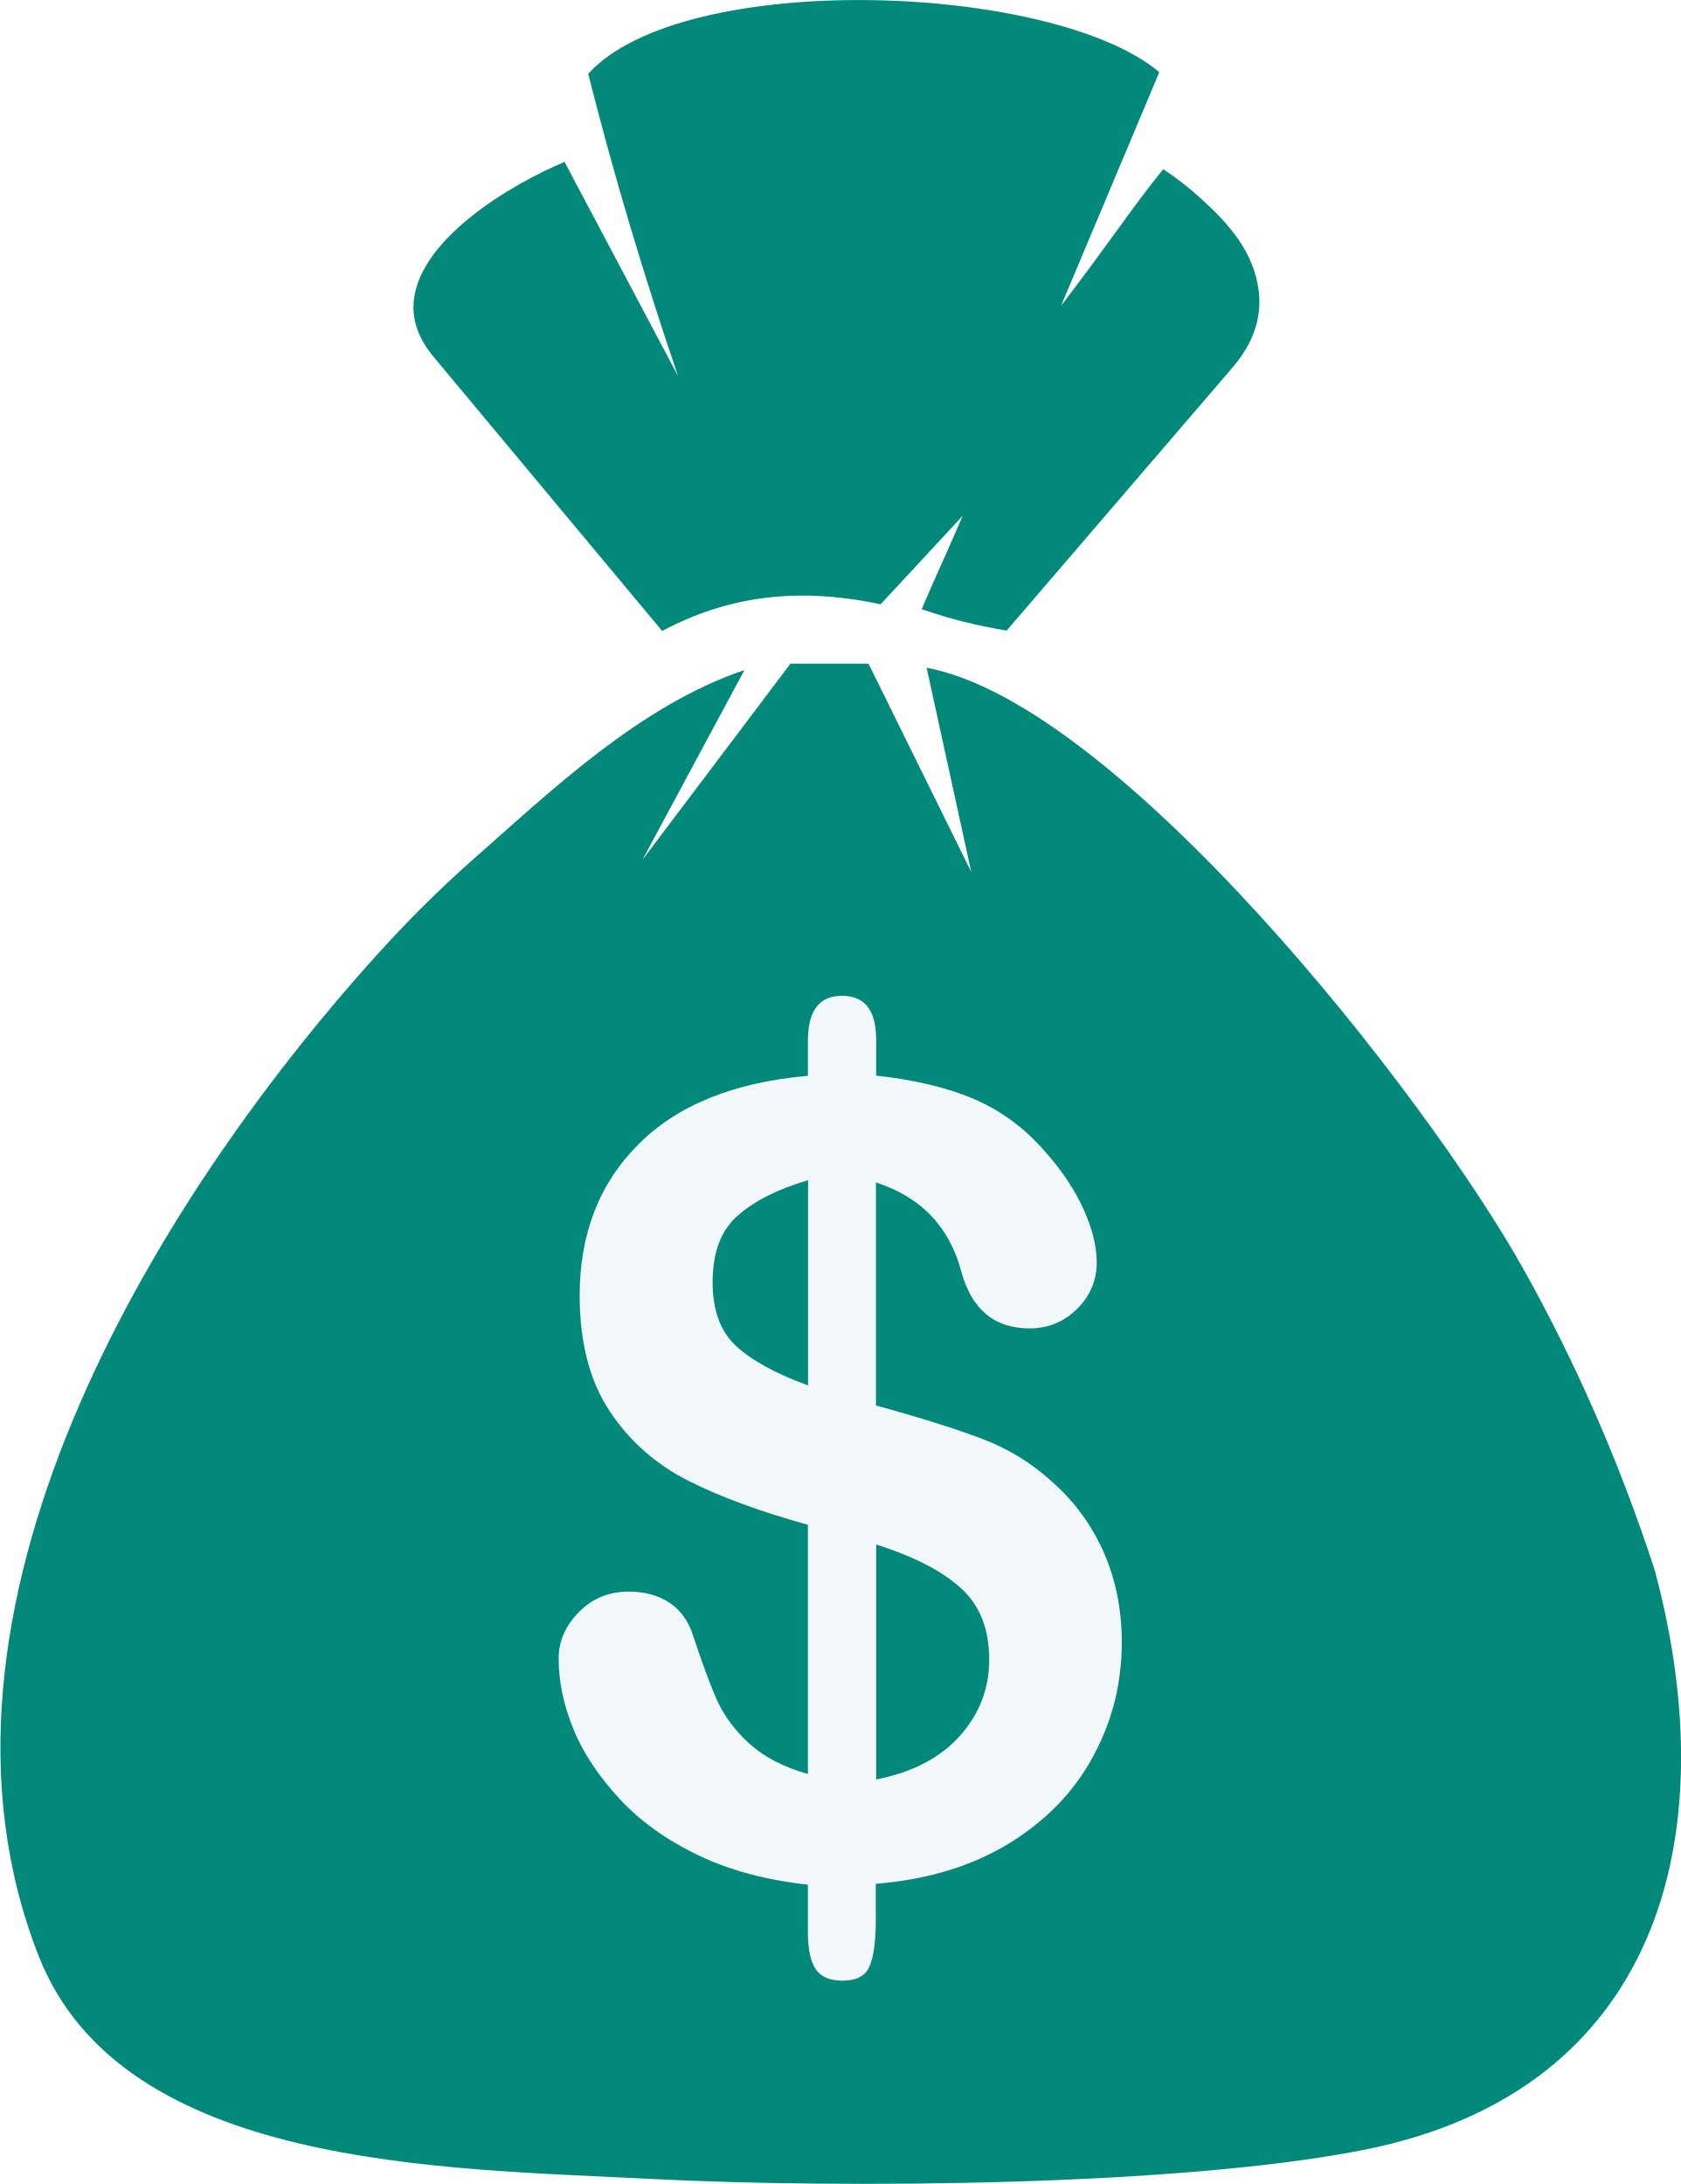
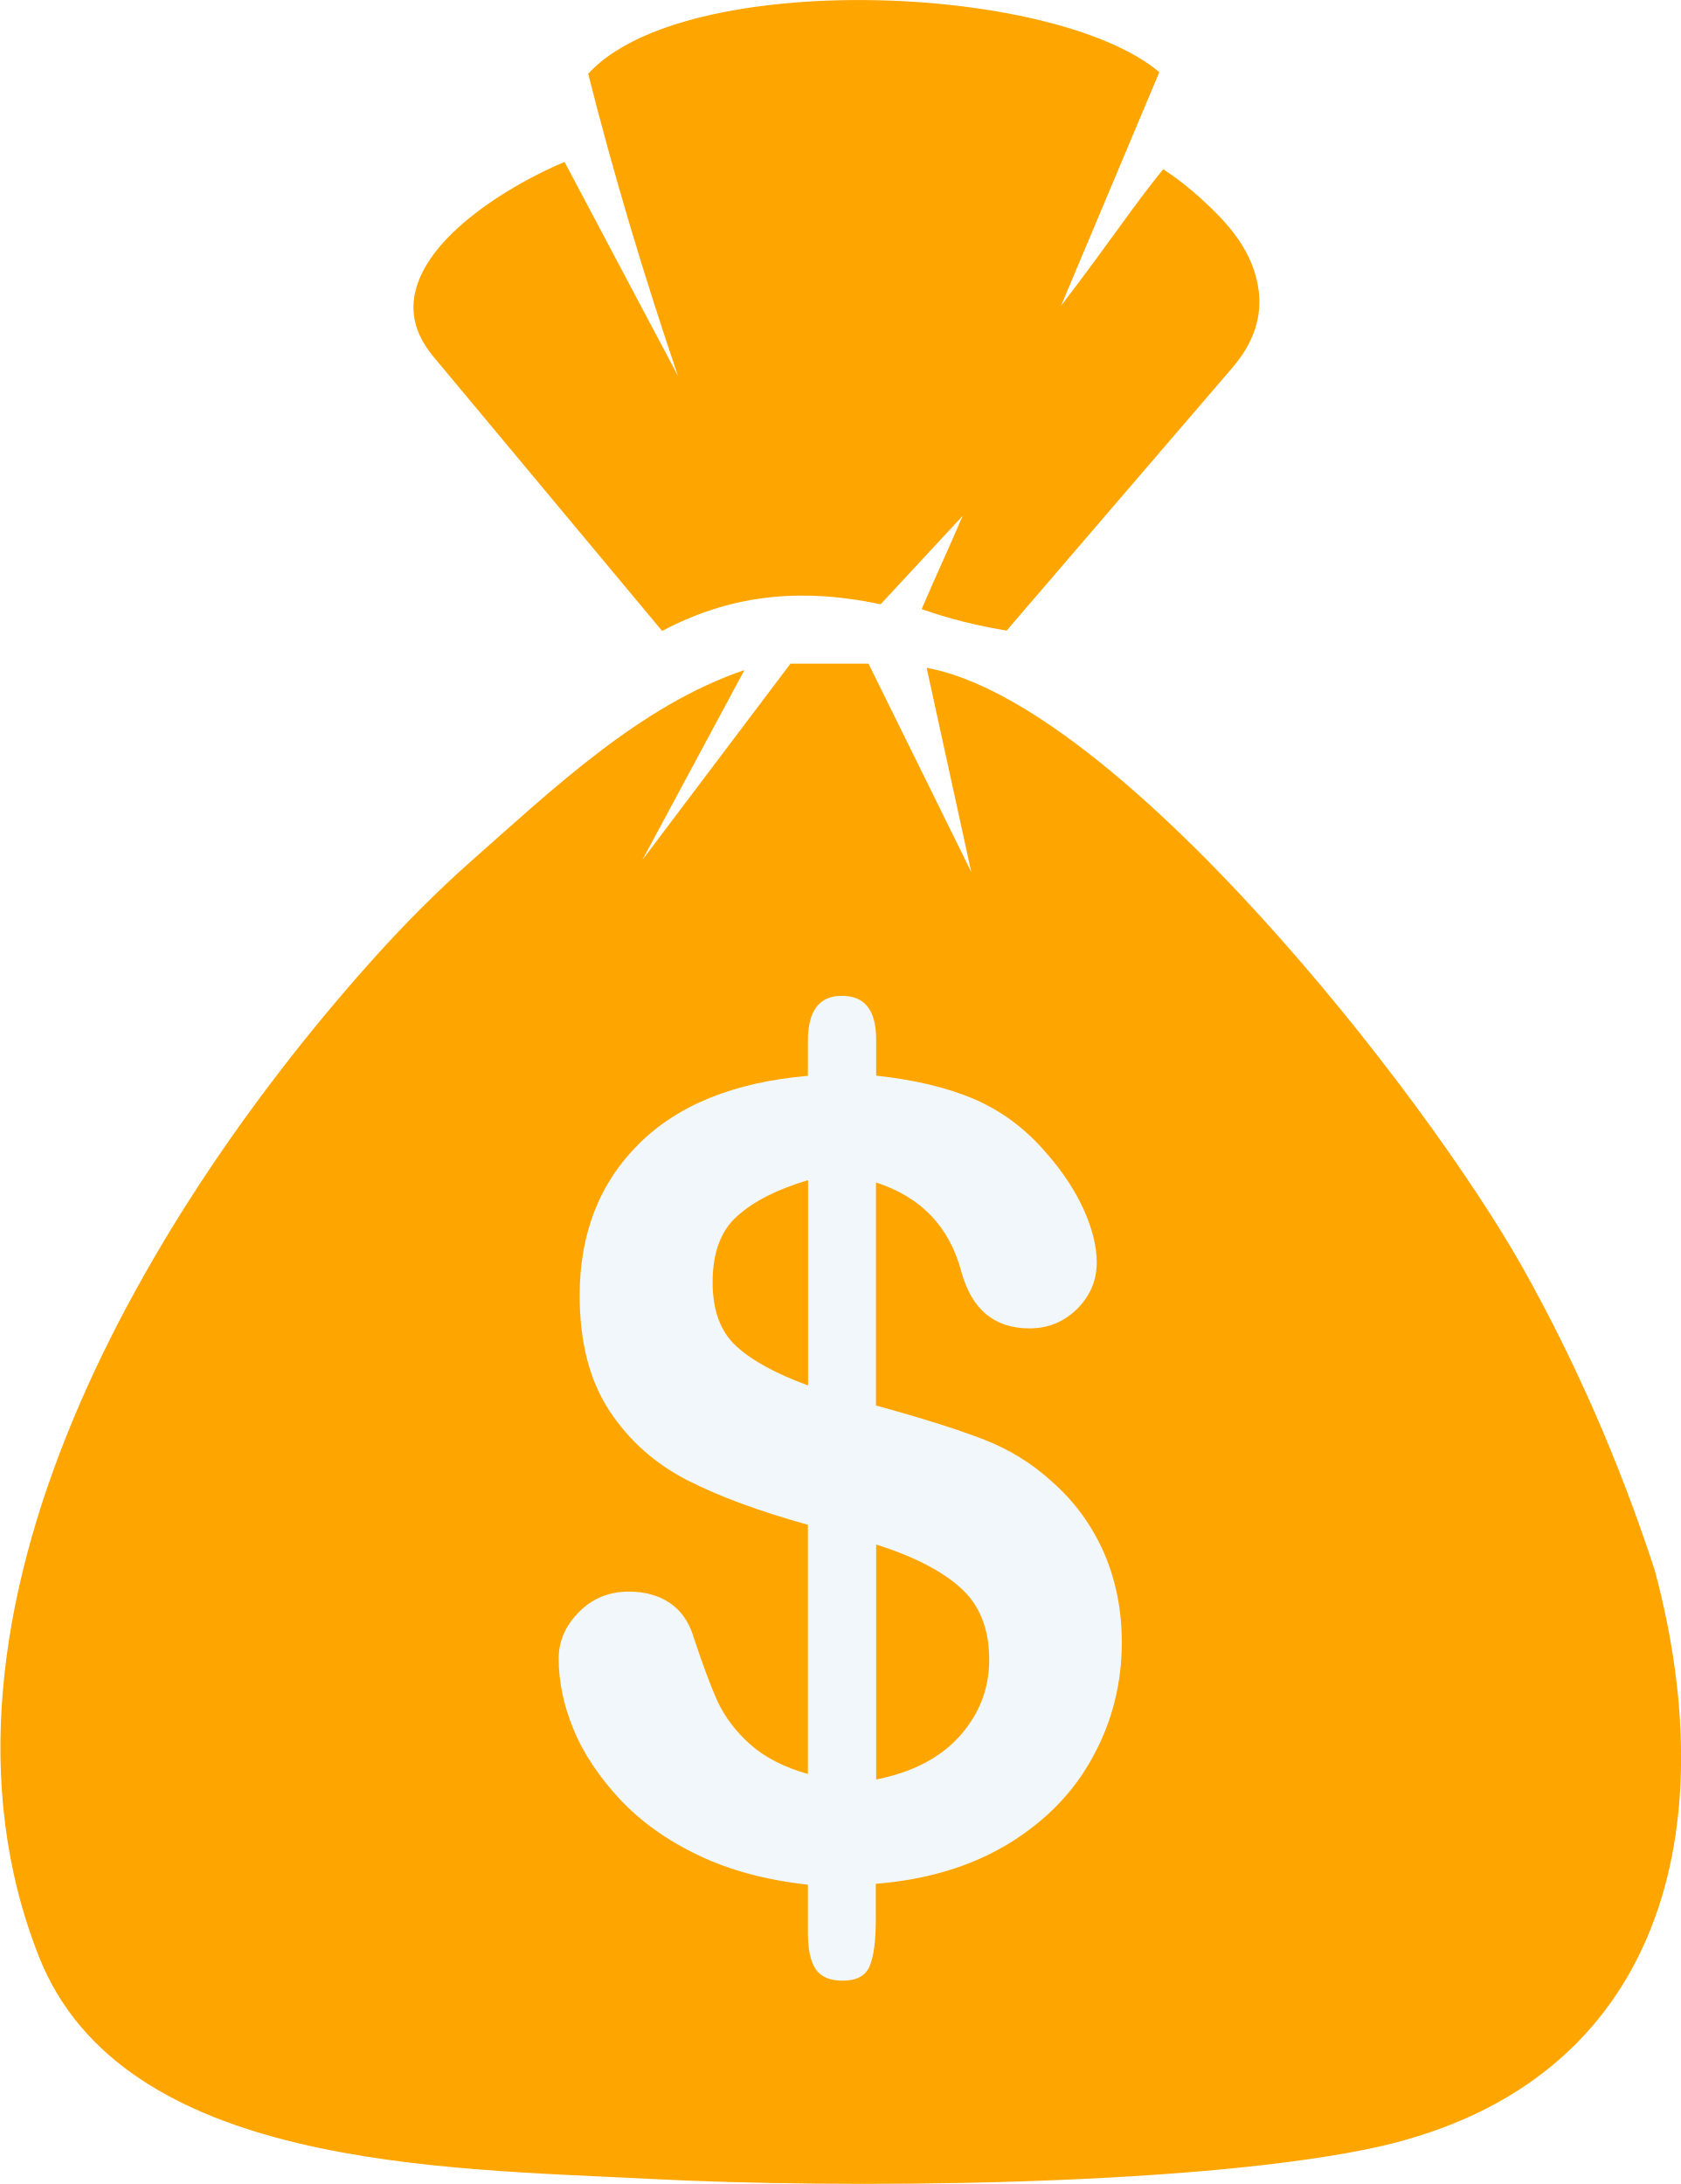
<svg xmlns="http://www.w3.org/2000/svg" version="1.1" id="Layer_1" x="0px" y="0px" viewBox="0 0 94.56 122.88" style="enable-background:new 0 0 94.56 122.88" xml:space="preserve" transform="matrix(1, 0, 0, 1, 0, 0)">
  <style type="text/css">
-     .st0 { fill-rule:evenodd; clip-rule:evenodd; fill:#02897A; } /* Primary color */
+     .st0 { fill-rule:evenodd; clip-rule:evenodd; fill:#FFA500; } /* Primary color */
    .st1 { fill:#f1f7fa; } /* Text color */
  </style>
  <g>
    <path class="st0" d="M38.14,21.15c-1.9-5.6-3.6-11.25-5.05-17c5.38-5.9,26.15-5.12,32.13-0.09l-5.53,13.15 c2.98-3.91,3.98-5.51,5.75-7.69c0.75,0.49,1.45,1.04,2.11,1.64c1.57,1.42,2.98,3,3.26,5.19c0.18,1.42-0.22,2.87-1.49,4.35 L56.63,35.48c-1.63-0.27-3.23-0.66-4.78-1.21c0.72-1.69,1.59-3.56,2.31-5.25L49.54,34c-4.81-1.02-8.69-0.41-12.29,1.5L24.37,20.05 c-0.76-0.92-1.11-1.84-1.11-2.76c0.01-3.73,5.57-6.96,8.5-8.18L38.14,21.15L38.14,21.15z M54.64,49.06l-2.51-11.49 c10.76,2,28.01,23.89,33.58,33.84c2.84,5.08,5.34,10.68,7.38,16.93c4.06,15.14,0.15,29.3-16.27,32.6 c-10.29,2.07-29.48,2.21-40.3,1.65c-11.63-0.6-29.64-0.58-34.34-12.53c-7.59-19.28,6.32-42.25,19-56.31 c1.67-1.85,3.39-3.57,5.18-5.17c4.61-4.06,9.59-8.87,15.52-10.88l-5.74,10.68l8.33-11.04h4.39L54.64,49.06L54.64,49.06z" fill="#d47777" />
    <path class="st1" d="M49.29,58.49v2.03c2.15,0.23,4,0.67,5.54,1.33c1.54,0.67,2.88,1.67,4.03,3.02c0.91,1.03,1.61,2.09,2.1,3.17 c0.49,1.09,0.74,2.08,0.74,2.99c0,1.01-0.37,1.88-1.1,2.61c-0.74,0.73-1.63,1.1-2.68,1.1c-1.98,0-3.26-1.07-3.84-3.2 c-0.67-2.51-2.26-4.19-4.8-5.01v12.55c2.49,0.68,4.49,1.31,5.96,1.87c1.48,0.56,2.81,1.37,3.97,2.44c1.25,1.1,2.21,2.43,2.89,3.96 c0.67,1.54,1.01,3.22,1.01,5.05c0,2.29-0.53,4.44-1.62,6.43c-1.08,2.01-2.67,3.63-4.76,4.91c-2.1,1.27-4.58,2.02-7.46,2.25v2.05 c0,1.18-0.12,2.05-0.35,2.59c-0.23,0.54-0.73,0.81-1.52,0.81c-0.72,0-1.23-0.22-1.52-0.66c-0.29-0.44-0.43-1.13-0.43-2.06v-2.68 c-2.35-0.26-4.41-0.81-6.17-1.66c-1.76-0.84-3.23-1.89-4.41-3.15c-1.17-1.27-2.05-2.57-2.6-3.92c-0.57-1.36-0.84-2.7-0.84-4 c0-0.96,0.37-1.83,1.13-2.6c0.75-0.77,1.69-1.16,2.81-1.16c0.91,0,1.67,0.21,2.3,0.63c0.62,0.42,1.05,1.02,1.3,1.78 c0.54,1.65,1.01,2.91,1.41,3.79c0.41,0.87,1.02,1.68,1.83,2.4c0.81,0.72,1.89,1.28,3.24,1.66V85.79c-2.7-0.75-4.94-1.57-6.75-2.49 c-1.81-0.92-3.28-2.21-4.4-3.9c-1.12-1.69-1.69-3.86-1.69-6.51c0-3.46,1.1-6.3,3.3-8.5c2.2-2.21,5.38-3.5,9.54-3.86v-1.97 c0-1.69,0.64-2.53,1.9-2.53C48.65,56.02,49.29,56.84,49.29,58.49L49.29,58.49z M45.46,77.95V66.4c-1.69,0.5-3.01,1.16-3.95,1.99 c-0.95,0.82-1.42,2.08-1.42,3.75c0,1.58,0.44,2.79,1.33,3.6C42.3,76.55,43.65,77.29,45.46,77.95L45.46,77.95z M49.29,86.9v13.22 c2.03-0.4,3.59-1.21,4.7-2.44c1.1-1.24,1.66-2.66,1.66-4.29c0-1.75-0.54-3.1-1.62-4.06C52.96,88.37,51.38,87.56,49.29,86.9 L49.29,86.9z" fill="#d47777" />
  </g>
</svg>
